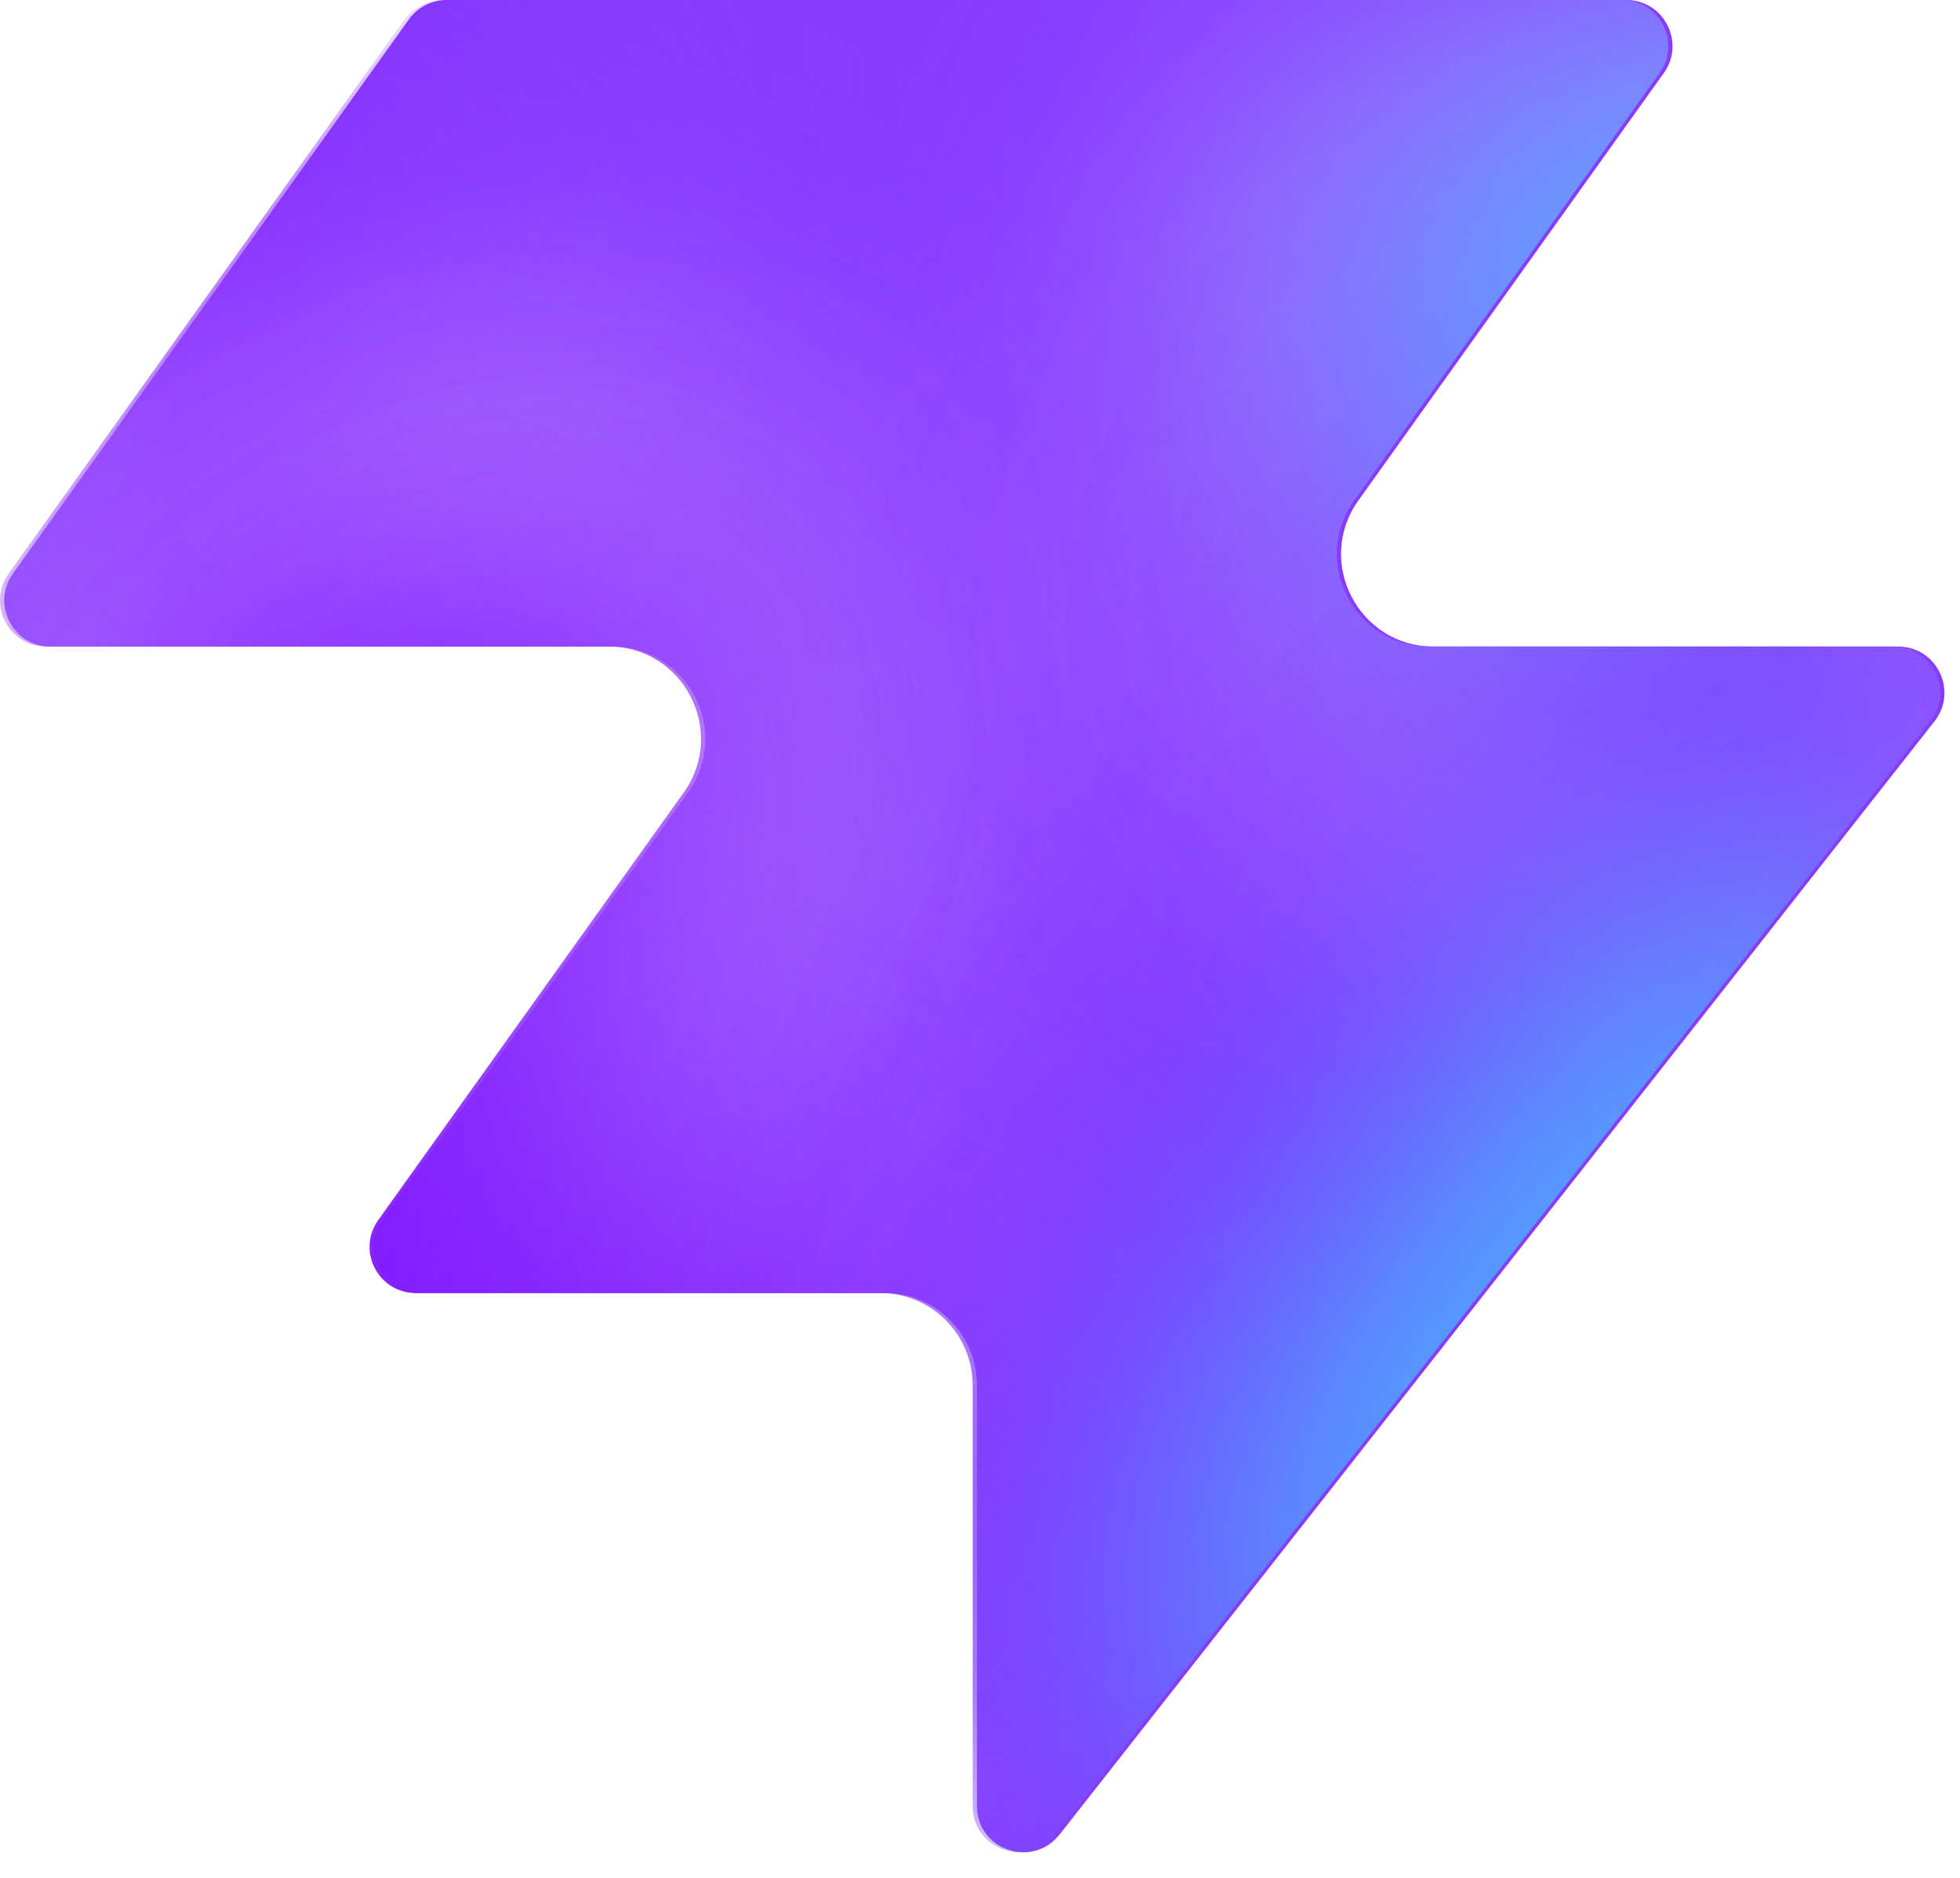
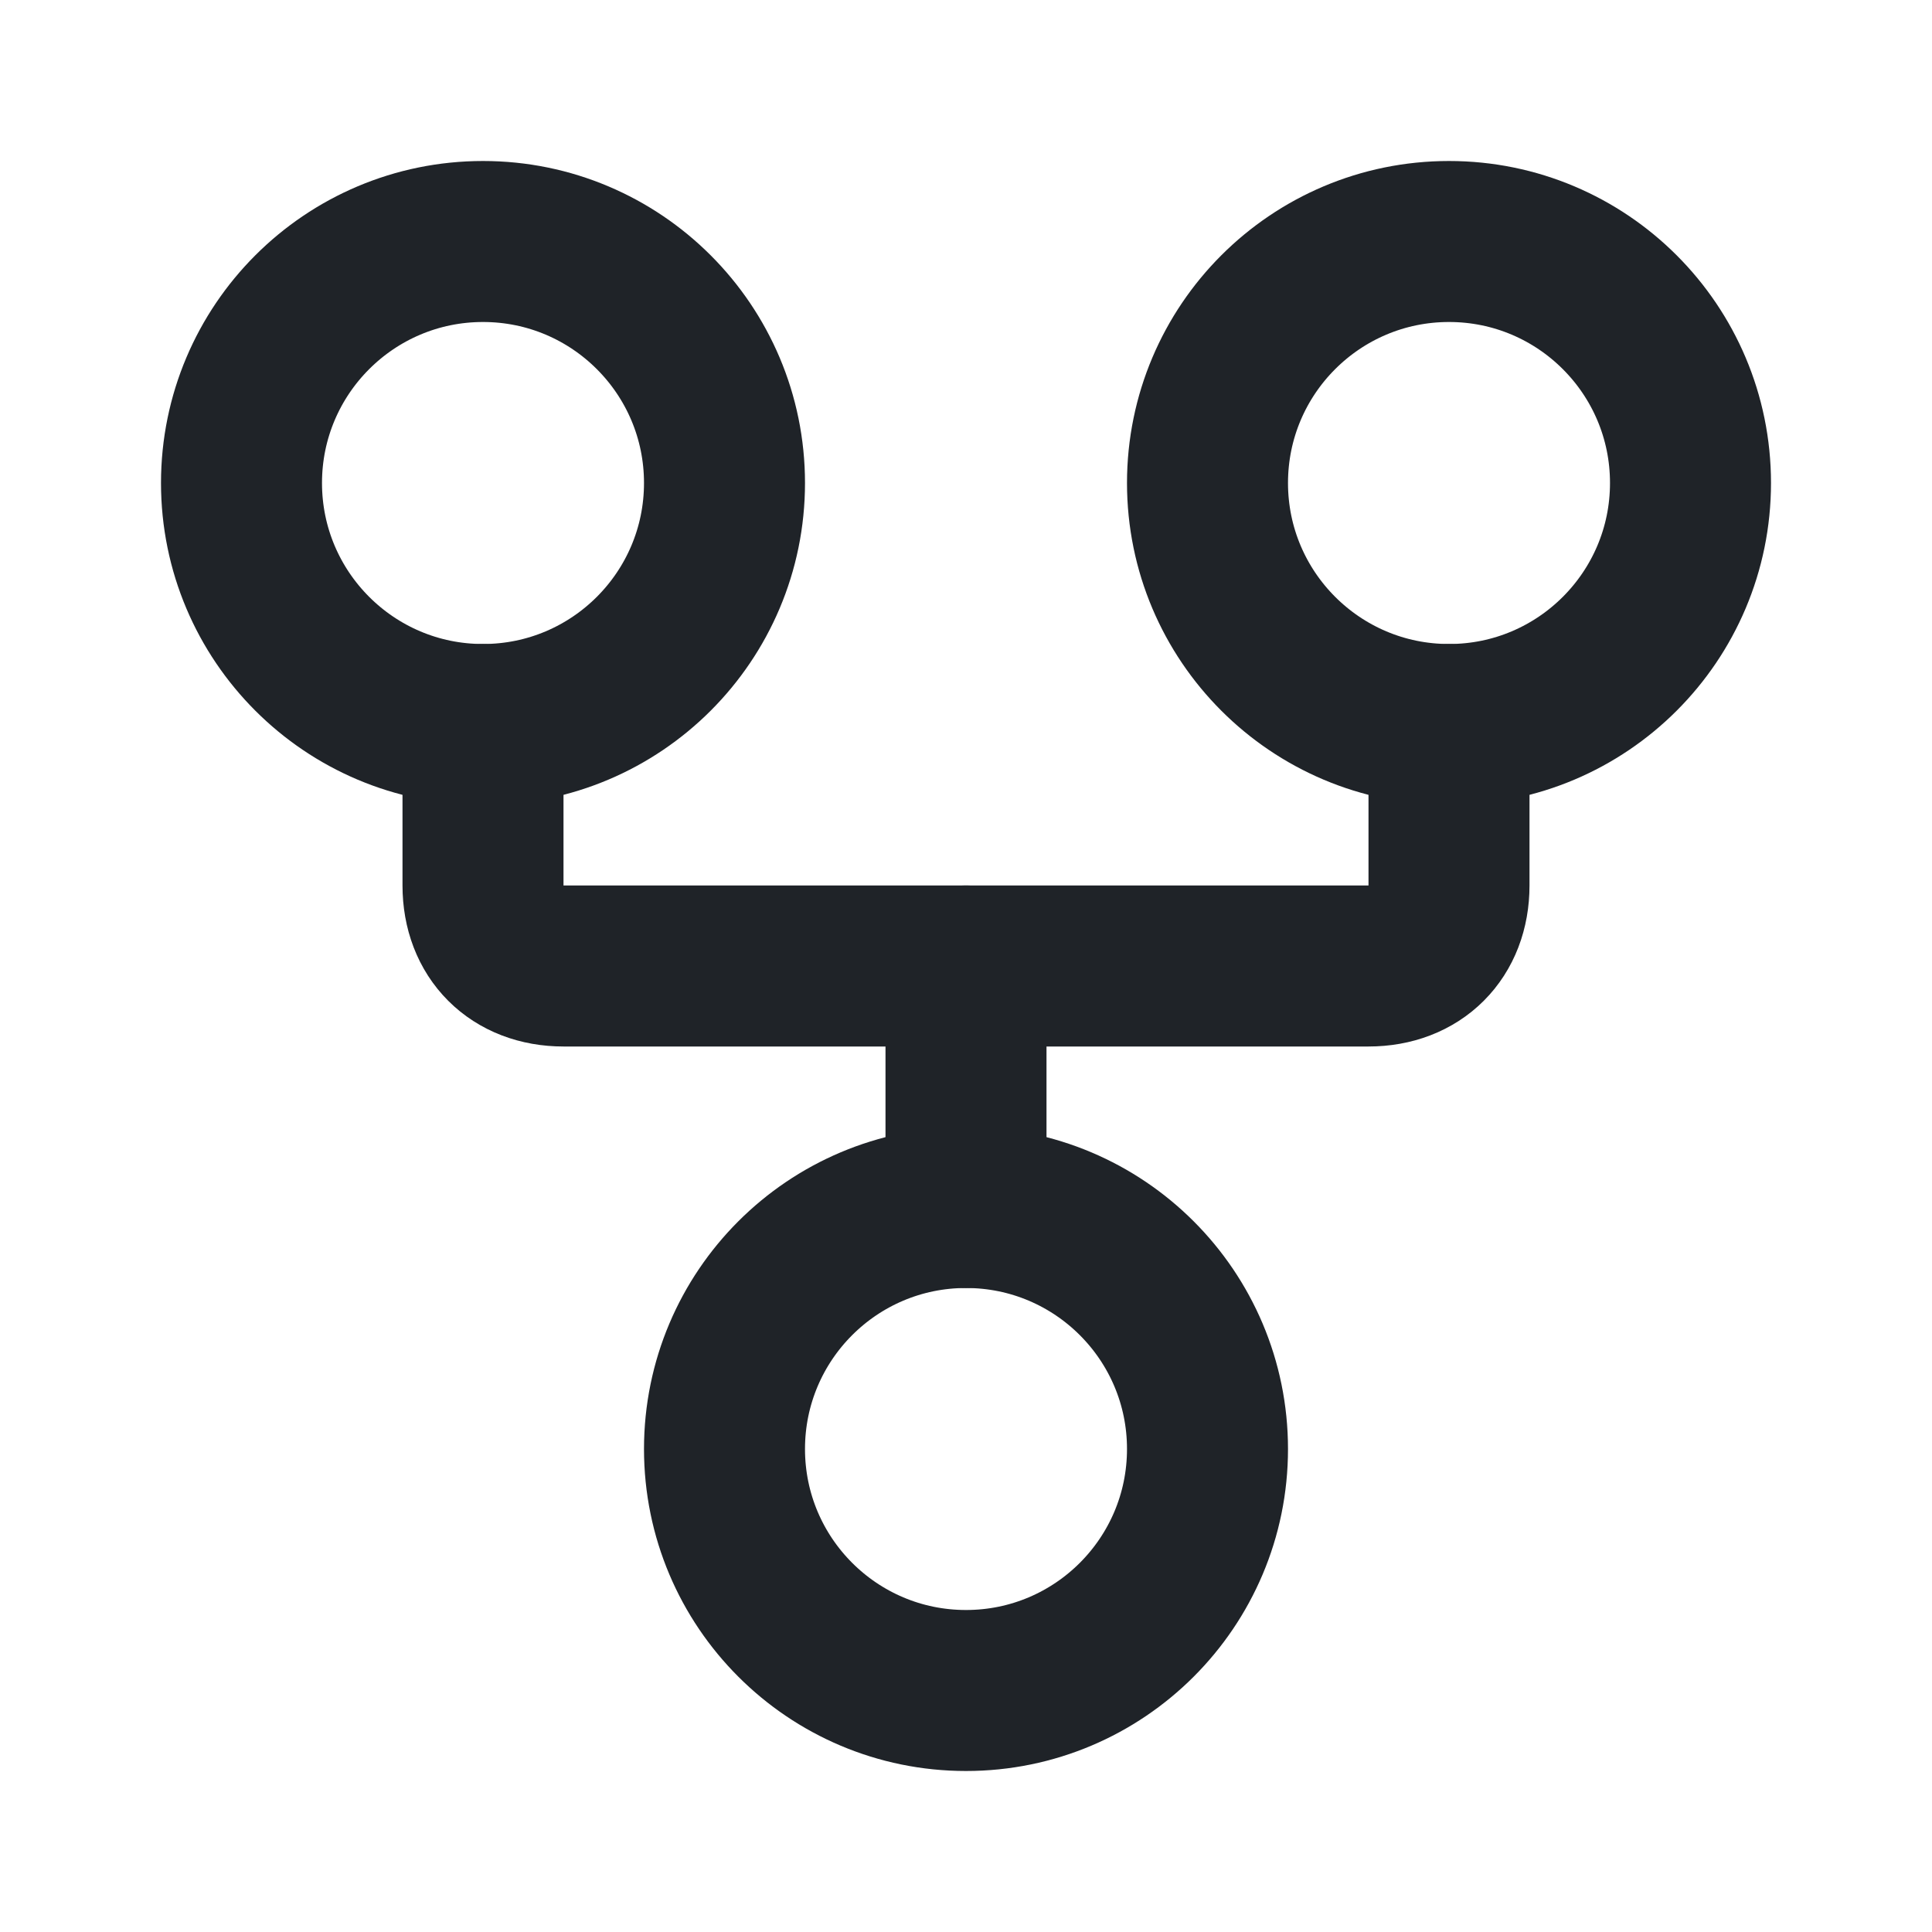
- <svg xmlns="http://www.w3.org/2000/svg" width="48" height="46" fill="none" viewBox="0 0 48 46">
-   <path fill="#863bff" d="M25.946 44.938c-.664.845-2.021.375-2.021-.698V33.937a2.26 2.26 0 0 0-2.262-2.262H10.287c-.92 0-1.456-1.04-.92-1.788l7.48-10.471c1.07-1.497 0-3.578-1.842-3.578H1.237c-.92 0-1.456-1.04-.92-1.788L10.013.474c.214-.297.556-.474.92-.474h28.894c.92 0 1.456 1.04.92 1.788l-7.48 10.471c-1.07 1.498 0 3.579 1.842 3.579h11.377c.943 0 1.473 1.088.89 1.83L25.947 44.94z" style="fill:#863bff;fill:color(display-p3 .525 .23 1);fill-opacity:1" />
-   <mask id="a" width="48" height="46" x="0" y="0" maskUnits="userSpaceOnUse" style="mask-type:alpha">
-     <path fill="#000" d="M25.842 44.938c-.664.844-2.021.375-2.021-.698V33.937a2.26 2.26 0 0 0-2.262-2.262H10.183c-.92 0-1.456-1.04-.92-1.788l7.48-10.471c1.07-1.498 0-3.579-1.842-3.579H1.133c-.92 0-1.456-1.04-.92-1.787L9.91.473c.214-.297.556-.474.92-.474h28.894c.92 0 1.456 1.04.92 1.788l-7.48 10.471c-1.07 1.498 0 3.578 1.842 3.578h11.377c.943 0 1.473 1.088.89 1.832L25.843 44.94z" style="fill:#000;fill-opacity:1" />
-   </mask>
-   <g mask="url(#a)">
-     <g filter="url(#b)">
-       <ellipse cx="5.508" cy="14.704" fill="#ede6ff" rx="5.508" ry="14.704" style="fill:#ede6ff;fill:color(display-p3 .927 .903 1);fill-opacity:1" transform="matrix(.00324 1 1 -.00324 -4.47 31.516)" />
-     </g>
-     <g filter="url(#c)">
-       <ellipse cx="10.399" cy="29.851" fill="#ede6ff" rx="10.399" ry="29.851" style="fill:#ede6ff;fill:color(display-p3 .927 .903 1);fill-opacity:1" transform="matrix(.00324 1 1 -.00324 -39.328 7.883)" />
-     </g>
-     <g filter="url(#d)">
-       <ellipse cx="5.508" cy="30.487" fill="#7e14ff" rx="5.508" ry="30.487" style="fill:#7e14ff;fill:color(display-p3 .492 .077 1);fill-opacity:1" transform="rotate(89.814 -25.913 -14.639)scale(1 -1)" />
-     </g>
-     <g filter="url(#e)">
-       <ellipse cx="5.508" cy="30.599" fill="#7e14ff" rx="5.508" ry="30.599" style="fill:#7e14ff;fill:color(display-p3 .492 .077 1);fill-opacity:1" transform="rotate(89.814 -32.644 -3.334)scale(1 -1)" />
-     </g>
-     <g filter="url(#f)">
-       <ellipse cx="5.508" cy="30.599" fill="#7e14ff" rx="5.508" ry="30.599" style="fill:#7e14ff;fill:color(display-p3 .492 .077 1);fill-opacity:1" transform="matrix(.00324 1 1 -.00324 -34.34 30.47)" />
-     </g>
-     <g filter="url(#g)">
-       <ellipse cx="14.072" cy="22.078" fill="#ede6ff" rx="14.072" ry="22.078" style="fill:#ede6ff;fill:color(display-p3 .927 .903 1);fill-opacity:1" transform="rotate(93.35 24.506 48.493)scale(-1 1)" />
-     </g>
-     <g filter="url(#h)">
-       <ellipse cx="3.47" cy="21.501" fill="#7e14ff" rx="3.47" ry="21.501" style="fill:#7e14ff;fill:color(display-p3 .492 .077 1);fill-opacity:1" transform="rotate(89.009 28.708 47.59)scale(-1 1)" />
-     </g>
-     <g filter="url(#i)">
-       <ellipse cx="3.47" cy="21.501" fill="#7e14ff" rx="3.47" ry="21.501" style="fill:#7e14ff;fill:color(display-p3 .492 .077 1);fill-opacity:1" transform="rotate(89.009 28.708 47.59)scale(-1 1)" />
-     </g>
-     <g filter="url(#j)">
-       <ellipse cx=".387" cy="8.972" fill="#7e14ff" rx="4.407" ry="29.108" style="fill:#7e14ff;fill:color(display-p3 .492 .077 1);fill-opacity:1" transform="rotate(39.51 .387 8.972)" />
-     </g>
-     <g filter="url(#k)">
-       <ellipse cx="47.523" cy="-6.092" fill="#7e14ff" rx="4.407" ry="29.108" style="fill:#7e14ff;fill:color(display-p3 .492 .077 1);fill-opacity:1" transform="rotate(37.892 47.523 -6.092)" />
-     </g>
-     <g filter="url(#l)">
-       <ellipse cx="41.412" cy="6.333" fill="#47bfff" rx="5.971" ry="9.665" style="fill:#47bfff;fill:color(display-p3 .28 .748 1);fill-opacity:1" transform="rotate(37.892 41.412 6.333)" />
-     </g>
-     <g filter="url(#m)">
-       <ellipse cx="-1.879" cy="38.332" fill="#7e14ff" rx="4.407" ry="29.108" style="fill:#7e14ff;fill:color(display-p3 .492 .077 1);fill-opacity:1" transform="rotate(37.892 -1.88 38.332)" />
-     </g>
-     <g filter="url(#n)">
-       <ellipse cx="-1.879" cy="38.332" fill="#7e14ff" rx="4.407" ry="29.108" style="fill:#7e14ff;fill:color(display-p3 .492 .077 1);fill-opacity:1" transform="rotate(37.892 -1.88 38.332)" />
-     </g>
-     <g filter="url(#o)">
-       <ellipse cx="35.651" cy="29.907" fill="#7e14ff" rx="4.407" ry="29.108" style="fill:#7e14ff;fill:color(display-p3 .492 .077 1);fill-opacity:1" transform="rotate(37.892 35.651 29.907)" />
-     </g>
-     <g filter="url(#p)">
-       <ellipse cx="38.418" cy="32.4" fill="#47bfff" rx="5.971" ry="15.297" style="fill:#47bfff;fill:color(display-p3 .28 .748 1);fill-opacity:1" transform="rotate(37.892 38.418 32.4)" />
-     </g>
+ <svg xmlns="http://www.w3.org/2000/svg" viewBox="0 0 24 24" fill="none" stroke-width="2" stroke-linecap="round" stroke-linejoin="round">
+   <style>
+     .gf { stroke: #1f2328; }
+     @media (prefers-color-scheme: dark) {
+       .gf { stroke: #e6edf3; }
+     }
+   </style>
+   <g class="gf">
+     <circle cx="12" cy="18" r="3" />
+     <circle cx="6" cy="6" r="3" />
+     <circle cx="18" cy="6" r="3" />
+     <path d="M18 9v2c0 .6-.4 1-1 1H7c-.6 0-1-.4-1-1V9" />
+     <path d="M12 12v3" />
  </g>
-   <defs>
-     <filter id="b" width="60.045" height="41.654" x="-19.77" y="16.149" color-interpolation-filters="sRGB" filterUnits="userSpaceOnUse">
-       <feFlood flood-opacity="0" result="BackgroundImageFix" />
-       <feBlend in="SourceGraphic" in2="BackgroundImageFix" result="shape" />
-       <feGaussianBlur result="effect1_foregroundBlur_2002_17158" stdDeviation="7.659" />
-     </filter>
-     <filter id="c" width="90.34" height="51.437" x="-54.613" y="-7.533" color-interpolation-filters="sRGB" filterUnits="userSpaceOnUse">
-       <feFlood flood-opacity="0" result="BackgroundImageFix" />
-       <feBlend in="SourceGraphic" in2="BackgroundImageFix" result="shape" />
-       <feGaussianBlur result="effect1_foregroundBlur_2002_17158" stdDeviation="7.659" />
-     </filter>
-     <filter id="d" width="79.355" height="29.4" x="-49.64" y="2.03" color-interpolation-filters="sRGB" filterUnits="userSpaceOnUse">
-       <feFlood flood-opacity="0" result="BackgroundImageFix" />
-       <feBlend in="SourceGraphic" in2="BackgroundImageFix" result="shape" />
-       <feGaussianBlur result="effect1_foregroundBlur_2002_17158" stdDeviation="4.596" />
-     </filter>
-     <filter id="e" width="79.579" height="29.4" x="-45.045" y="20.029" color-interpolation-filters="sRGB" filterUnits="userSpaceOnUse">
-       <feFlood flood-opacity="0" result="BackgroundImageFix" />
-       <feBlend in="SourceGraphic" in2="BackgroundImageFix" result="shape" />
-       <feGaussianBlur result="effect1_foregroundBlur_2002_17158" stdDeviation="4.596" />
-     </filter>
-     <filter id="f" width="79.579" height="29.4" x="-43.513" y="21.178" color-interpolation-filters="sRGB" filterUnits="userSpaceOnUse">
-       <feFlood flood-opacity="0" result="BackgroundImageFix" />
-       <feBlend in="SourceGraphic" in2="BackgroundImageFix" result="shape" />
-       <feGaussianBlur result="effect1_foregroundBlur_2002_17158" stdDeviation="4.596" />
-     </filter>
-     <filter id="g" width="74.749" height="58.852" x="15.756" y="-17.901" color-interpolation-filters="sRGB" filterUnits="userSpaceOnUse">
-       <feFlood flood-opacity="0" result="BackgroundImageFix" />
-       <feBlend in="SourceGraphic" in2="BackgroundImageFix" result="shape" />
-       <feGaussianBlur result="effect1_foregroundBlur_2002_17158" stdDeviation="7.659" />
-     </filter>
-     <filter id="h" width="61.377" height="25.362" x="23.548" y="2.284" color-interpolation-filters="sRGB" filterUnits="userSpaceOnUse">
-       <feFlood flood-opacity="0" result="BackgroundImageFix" />
-       <feBlend in="SourceGraphic" in2="BackgroundImageFix" result="shape" />
-       <feGaussianBlur result="effect1_foregroundBlur_2002_17158" stdDeviation="4.596" />
-     </filter>
-     <filter id="i" width="61.377" height="25.362" x="23.548" y="2.284" color-interpolation-filters="sRGB" filterUnits="userSpaceOnUse">
-       <feFlood flood-opacity="0" result="BackgroundImageFix" />
-       <feBlend in="SourceGraphic" in2="BackgroundImageFix" result="shape" />
-       <feGaussianBlur result="effect1_foregroundBlur_2002_17158" stdDeviation="4.596" />
-     </filter>
-     <filter id="j" width="56.045" height="63.649" x="-27.636" y="-22.853" color-interpolation-filters="sRGB" filterUnits="userSpaceOnUse">
-       <feFlood flood-opacity="0" result="BackgroundImageFix" />
-       <feBlend in="SourceGraphic" in2="BackgroundImageFix" result="shape" />
-       <feGaussianBlur result="effect1_foregroundBlur_2002_17158" stdDeviation="4.596" />
-     </filter>
-     <filter id="k" width="54.814" height="64.646" x="20.116" y="-38.415" color-interpolation-filters="sRGB" filterUnits="userSpaceOnUse">
-       <feFlood flood-opacity="0" result="BackgroundImageFix" />
-       <feBlend in="SourceGraphic" in2="BackgroundImageFix" result="shape" />
-       <feGaussianBlur result="effect1_foregroundBlur_2002_17158" stdDeviation="4.596" />
-     </filter>
-     <filter id="l" width="33.541" height="35.313" x="24.641" y="-11.323" color-interpolation-filters="sRGB" filterUnits="userSpaceOnUse">
-       <feFlood flood-opacity="0" result="BackgroundImageFix" />
-       <feBlend in="SourceGraphic" in2="BackgroundImageFix" result="shape" />
-       <feGaussianBlur result="effect1_foregroundBlur_2002_17158" stdDeviation="4.596" />
-     </filter>
-     <filter id="m" width="54.814" height="64.646" x="-29.286" y="6.009" color-interpolation-filters="sRGB" filterUnits="userSpaceOnUse">
-       <feFlood flood-opacity="0" result="BackgroundImageFix" />
-       <feBlend in="SourceGraphic" in2="BackgroundImageFix" result="shape" />
-       <feGaussianBlur result="effect1_foregroundBlur_2002_17158" stdDeviation="4.596" />
-     </filter>
-     <filter id="n" width="54.814" height="64.646" x="-29.286" y="6.009" color-interpolation-filters="sRGB" filterUnits="userSpaceOnUse">
-       <feFlood flood-opacity="0" result="BackgroundImageFix" />
-       <feBlend in="SourceGraphic" in2="BackgroundImageFix" result="shape" />
-       <feGaussianBlur result="effect1_foregroundBlur_2002_17158" stdDeviation="4.596" />
-     </filter>
-     <filter id="o" width="54.814" height="64.646" x="8.244" y="-2.416" color-interpolation-filters="sRGB" filterUnits="userSpaceOnUse">
-       <feFlood flood-opacity="0" result="BackgroundImageFix" />
-       <feBlend in="SourceGraphic" in2="BackgroundImageFix" result="shape" />
-       <feGaussianBlur result="effect1_foregroundBlur_2002_17158" stdDeviation="4.596" />
-     </filter>
-     <filter id="p" width="39.409" height="43.623" x="18.713" y="10.588" color-interpolation-filters="sRGB" filterUnits="userSpaceOnUse">
-       <feFlood flood-opacity="0" result="BackgroundImageFix" />
-       <feBlend in="SourceGraphic" in2="BackgroundImageFix" result="shape" />
-       <feGaussianBlur result="effect1_foregroundBlur_2002_17158" stdDeviation="4.596" />
-     </filter>
-   </defs>
</svg>
